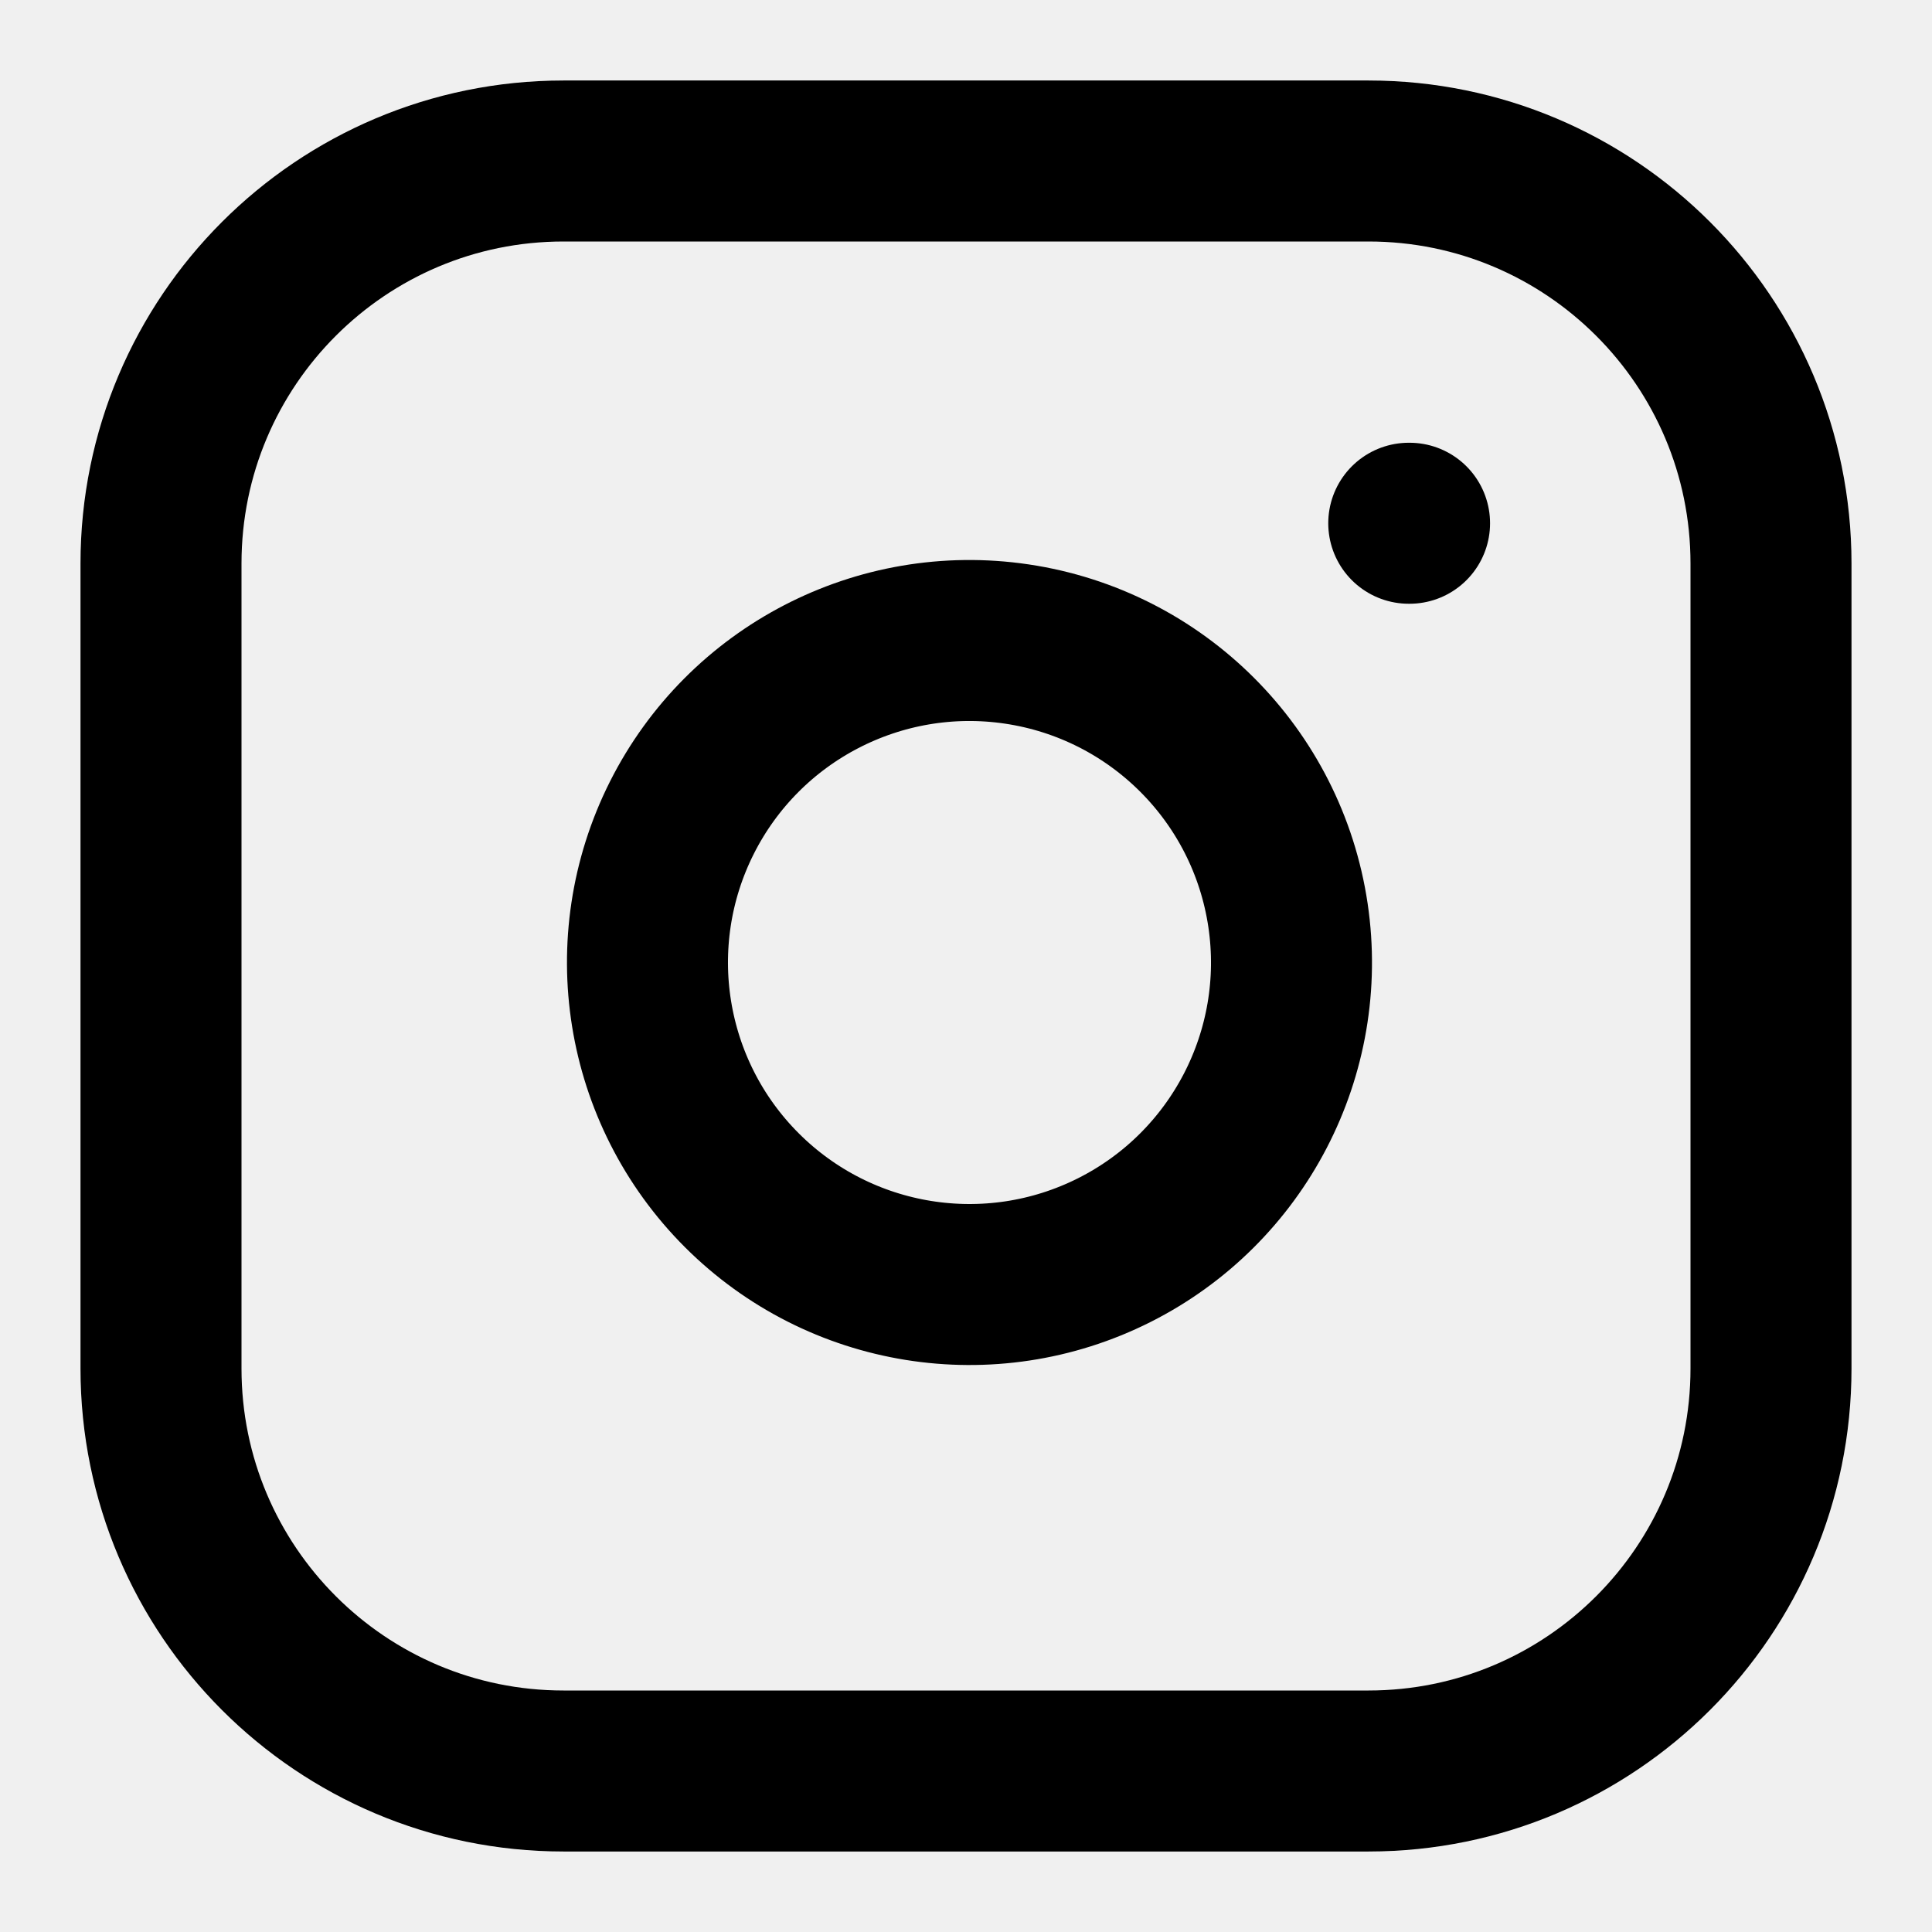
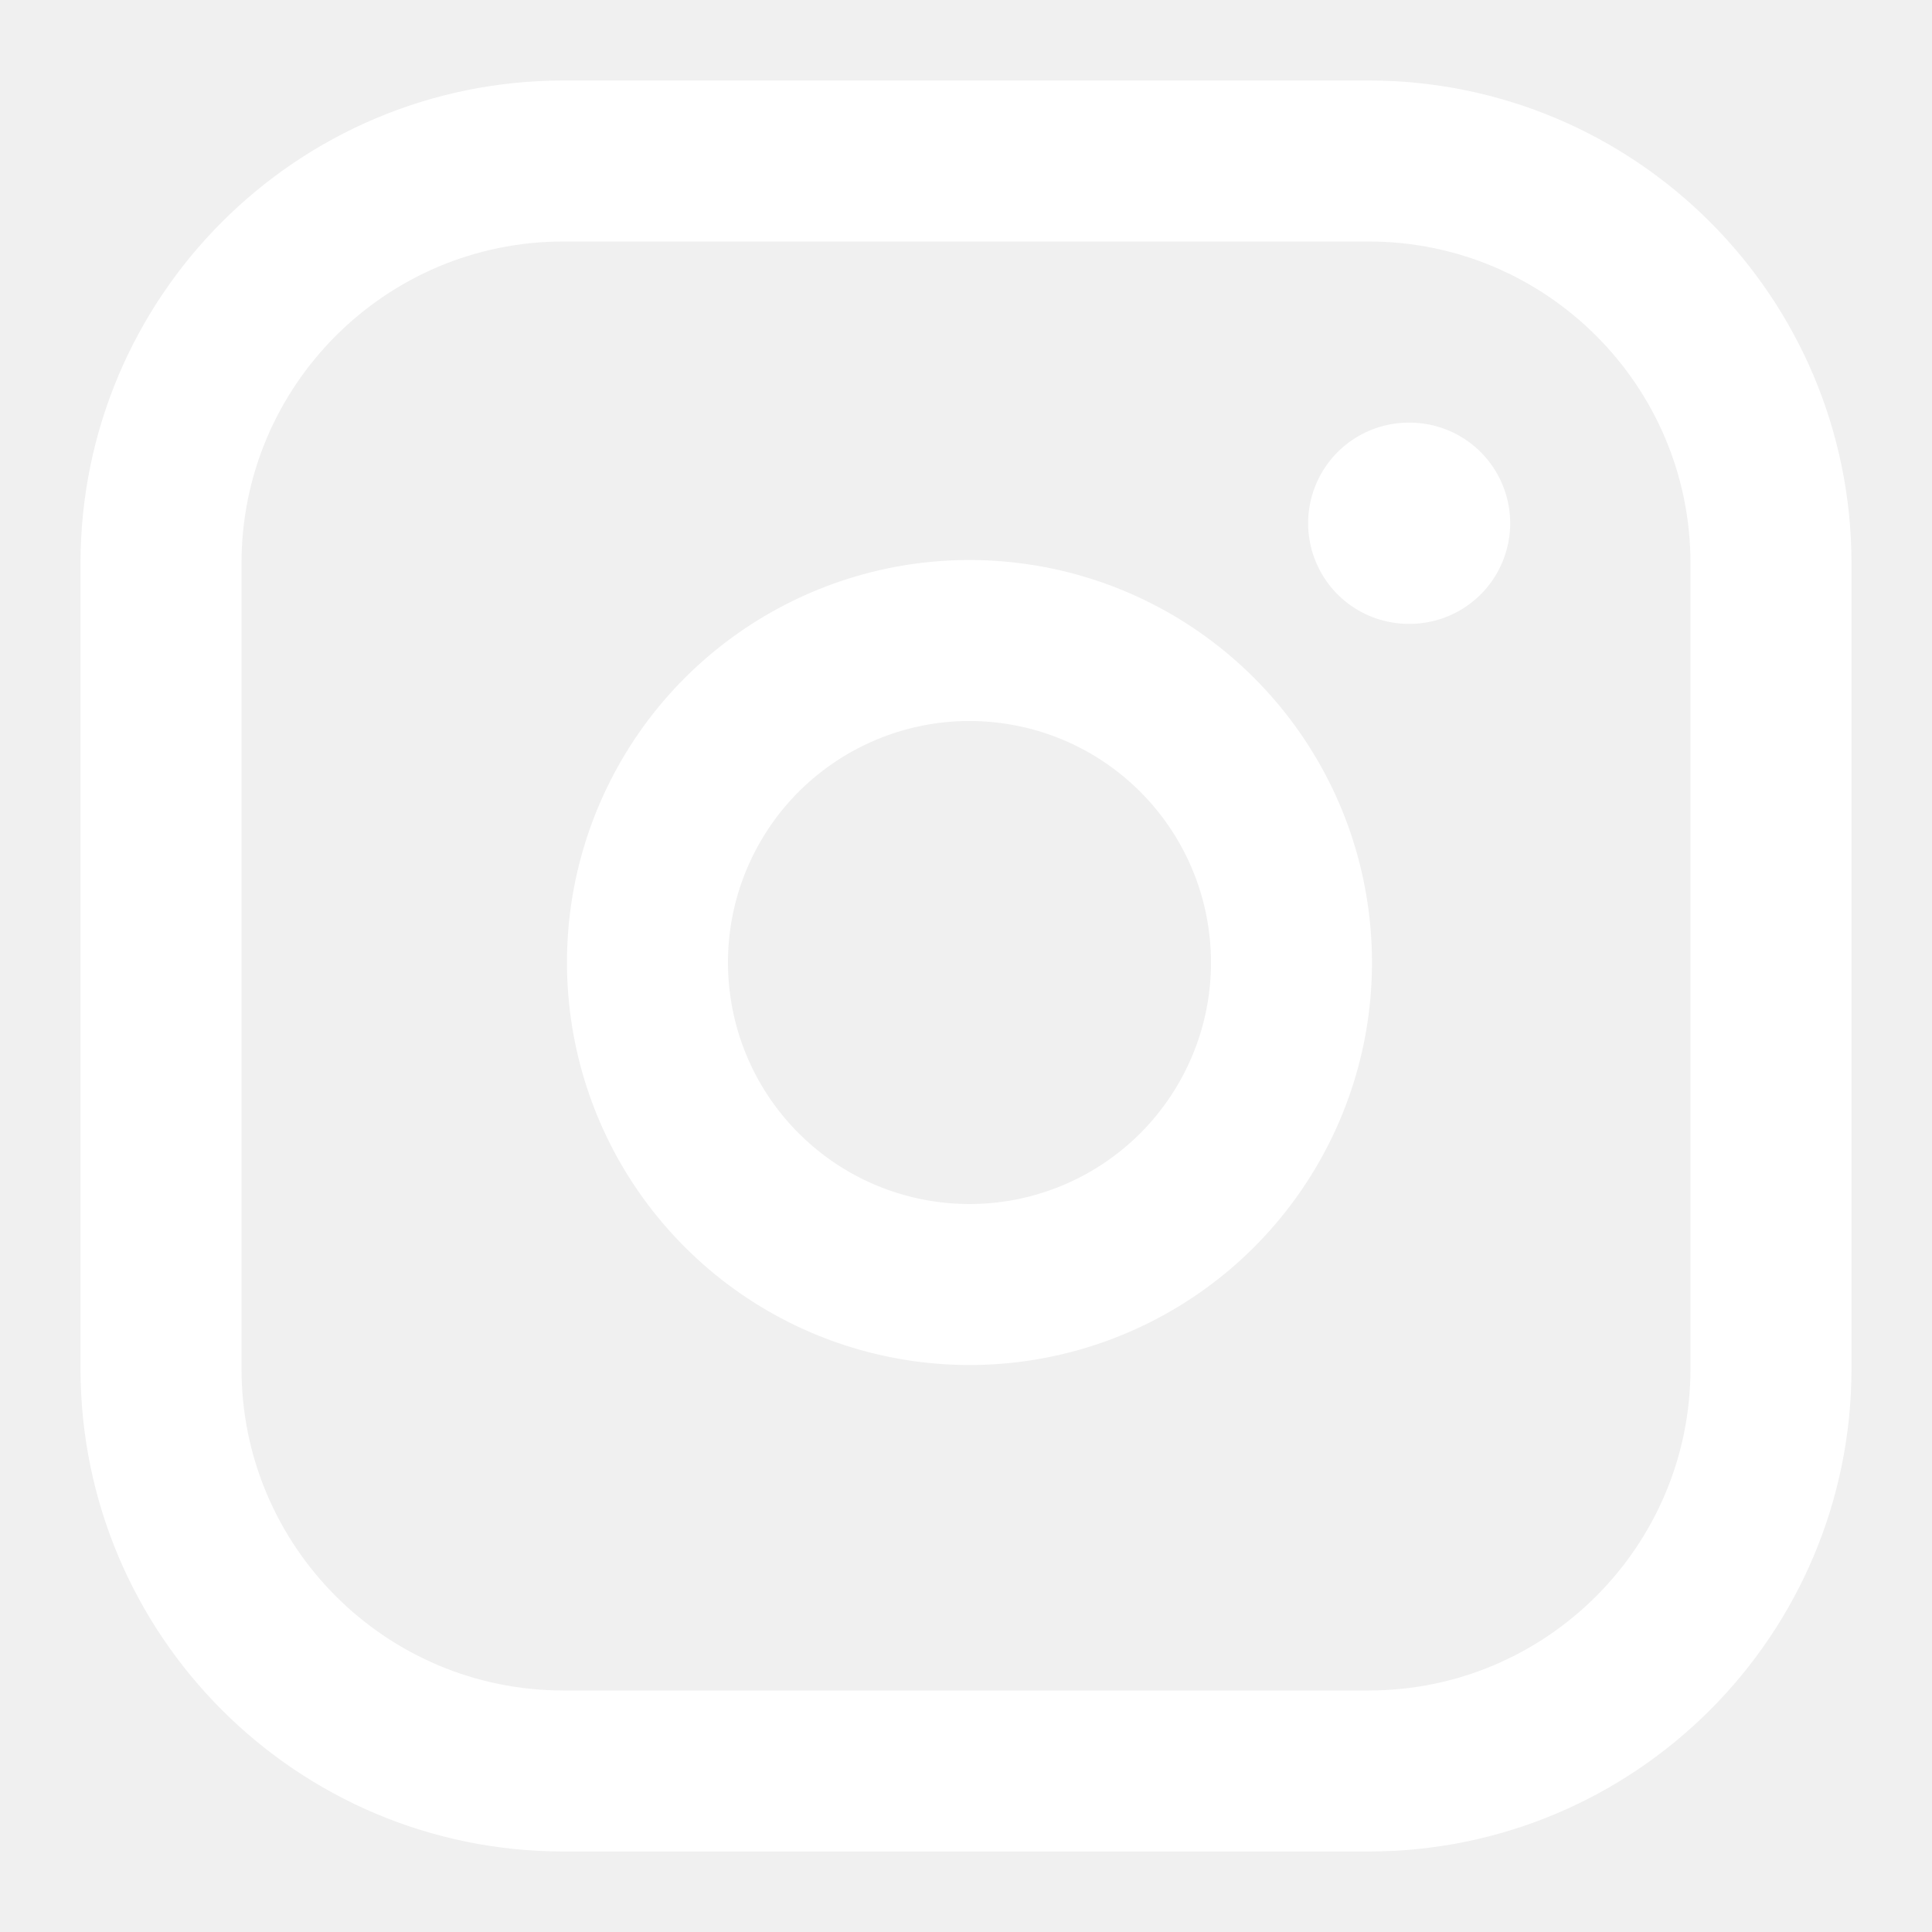
- <svg xmlns="http://www.w3.org/2000/svg" width="24" height="24" viewBox="0 0 24 24" fill="none" stroke="currentColor" stroke-width="2" stroke-linecap="round" stroke-linejoin="round">
+ <svg xmlns="http://www.w3.org/2000/svg" width="24" height="24" viewBox="0 0 24 24" fill="none" stroke="white" stroke-width="2" stroke-linecap="round" stroke-linejoin="round">
  <rect x="2" y="2" width="20" height="20" rx="5" ry="5" />
  <path d="M16 11.37A4 4 0 1 1 12.63 8 4 4 0 0 1 16 11.37z" />
-   <line x1="17.5" y1="6.5" x2="17.51" y2="6.5" />
+   <line x1="17.5" y1="6.5" x2="17.51" y2="6.5" stroke="white" stroke-width="2.5" />
</svg>
